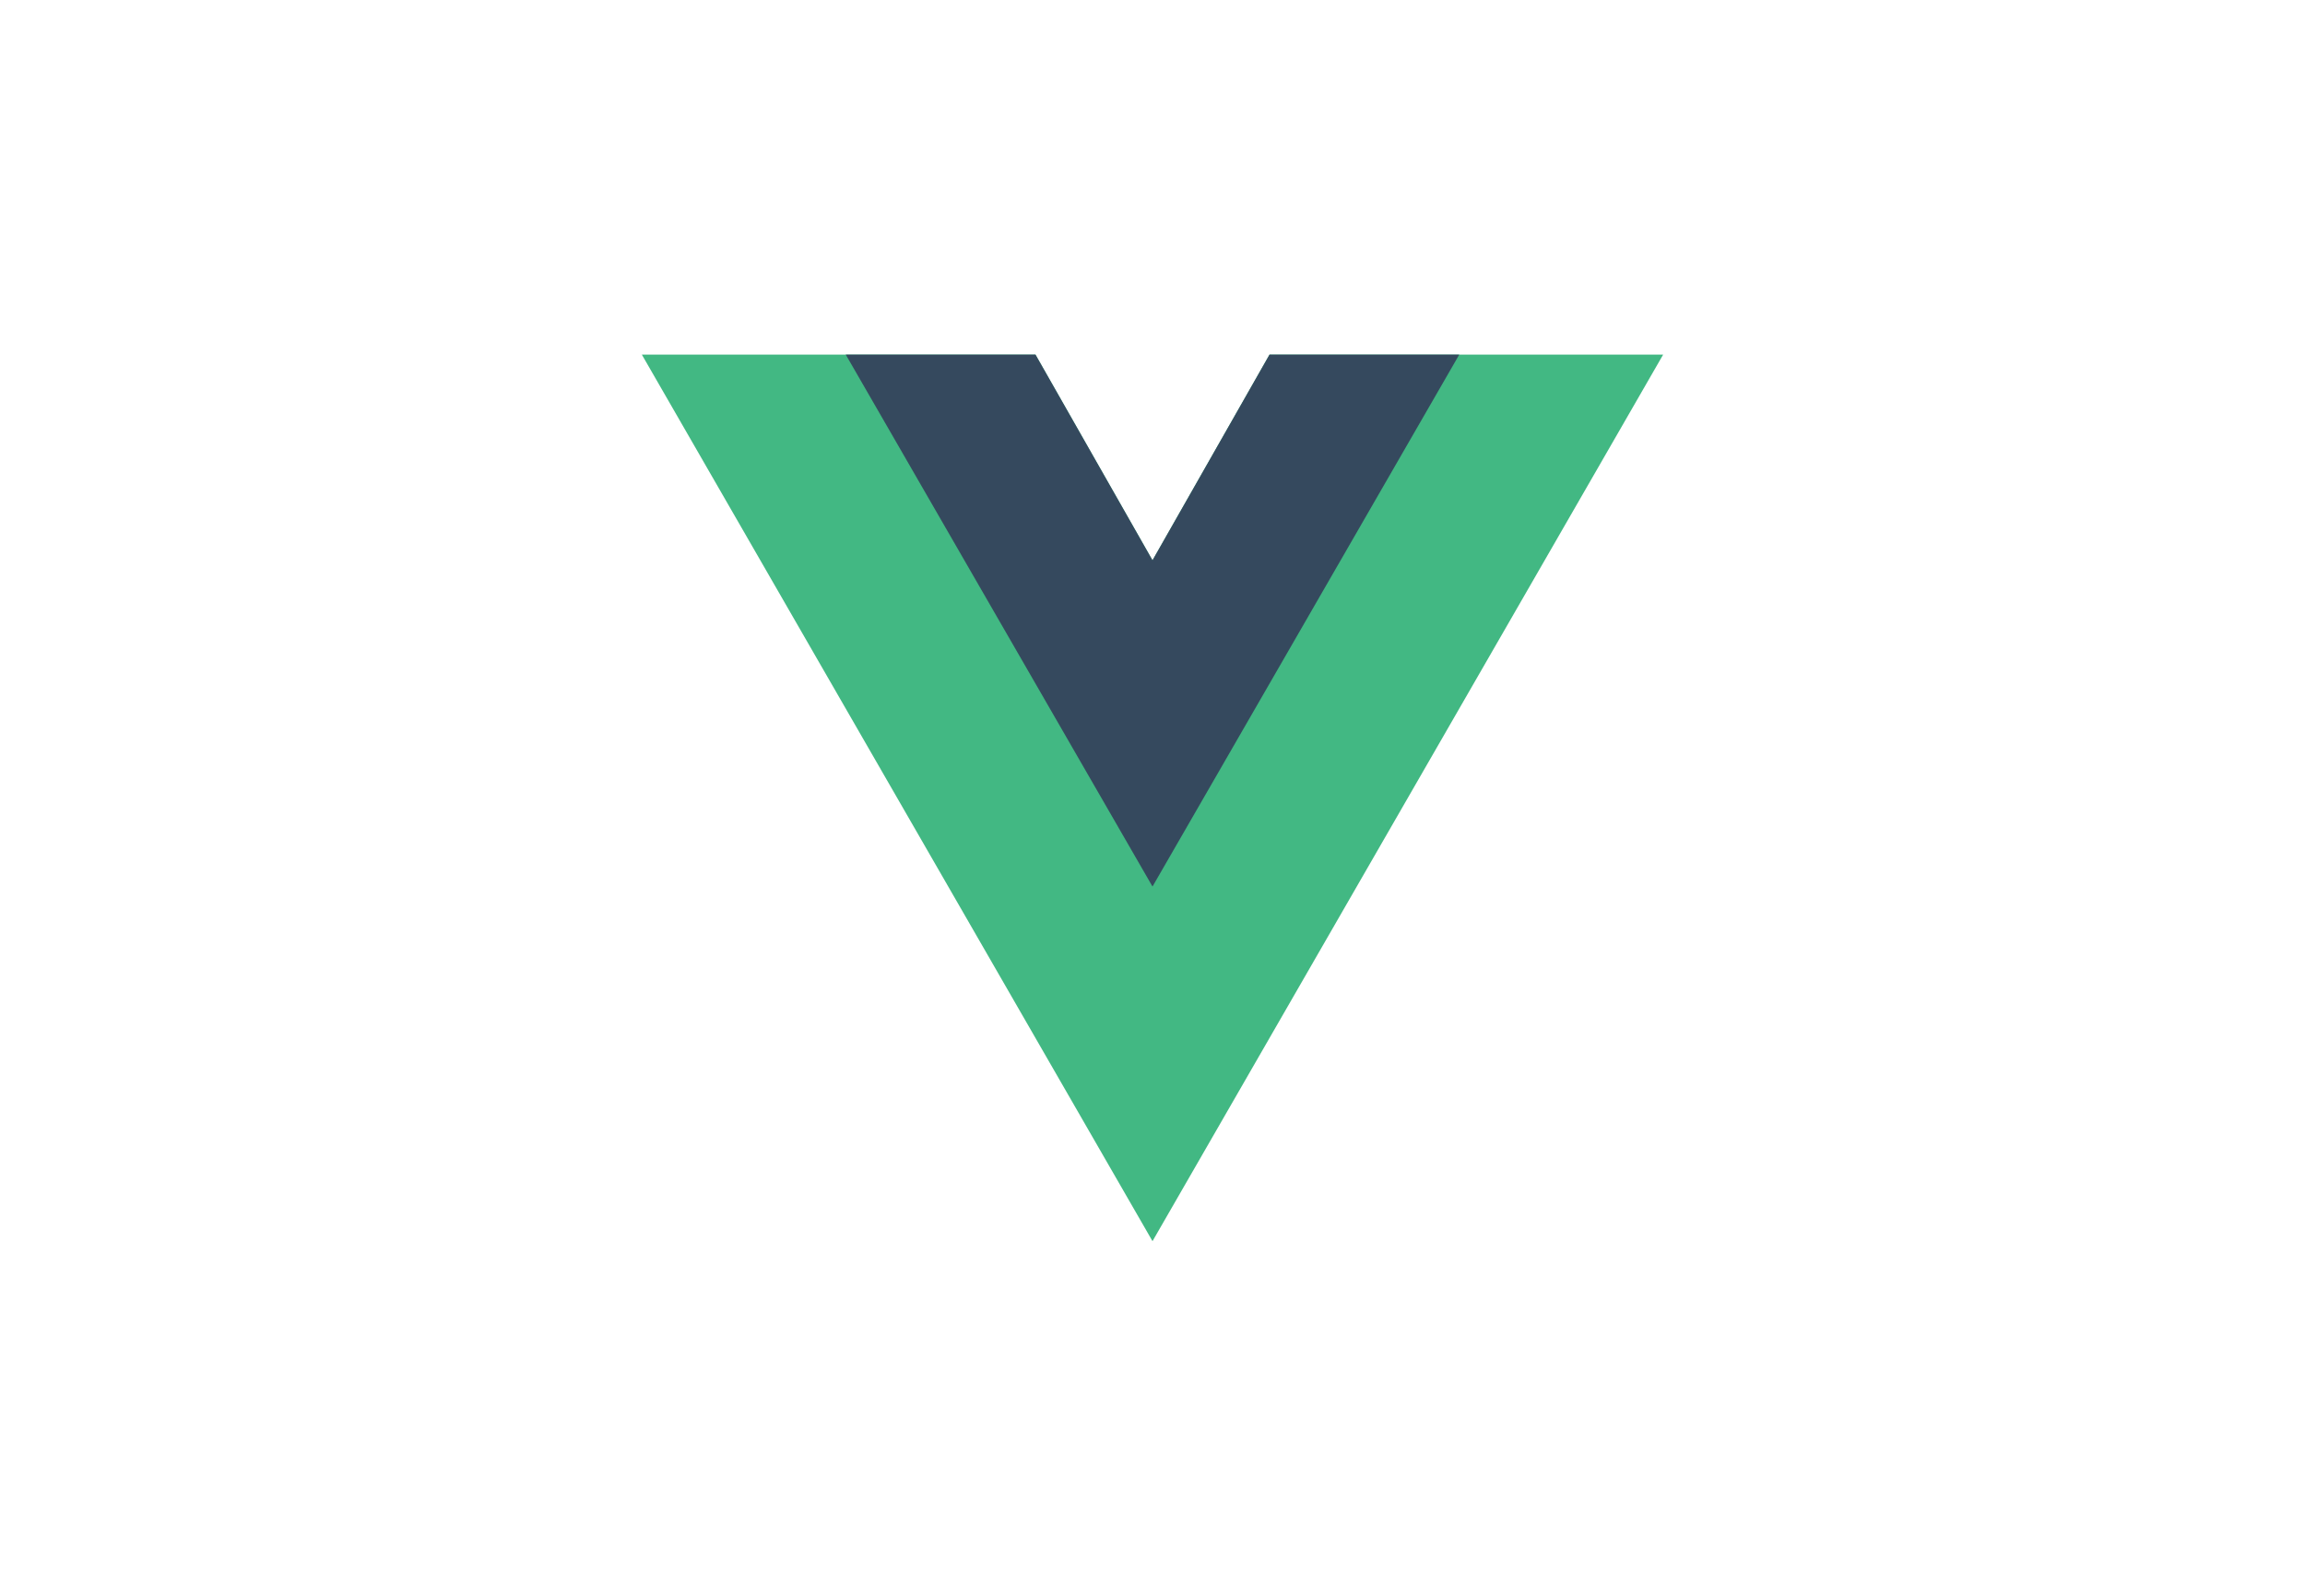
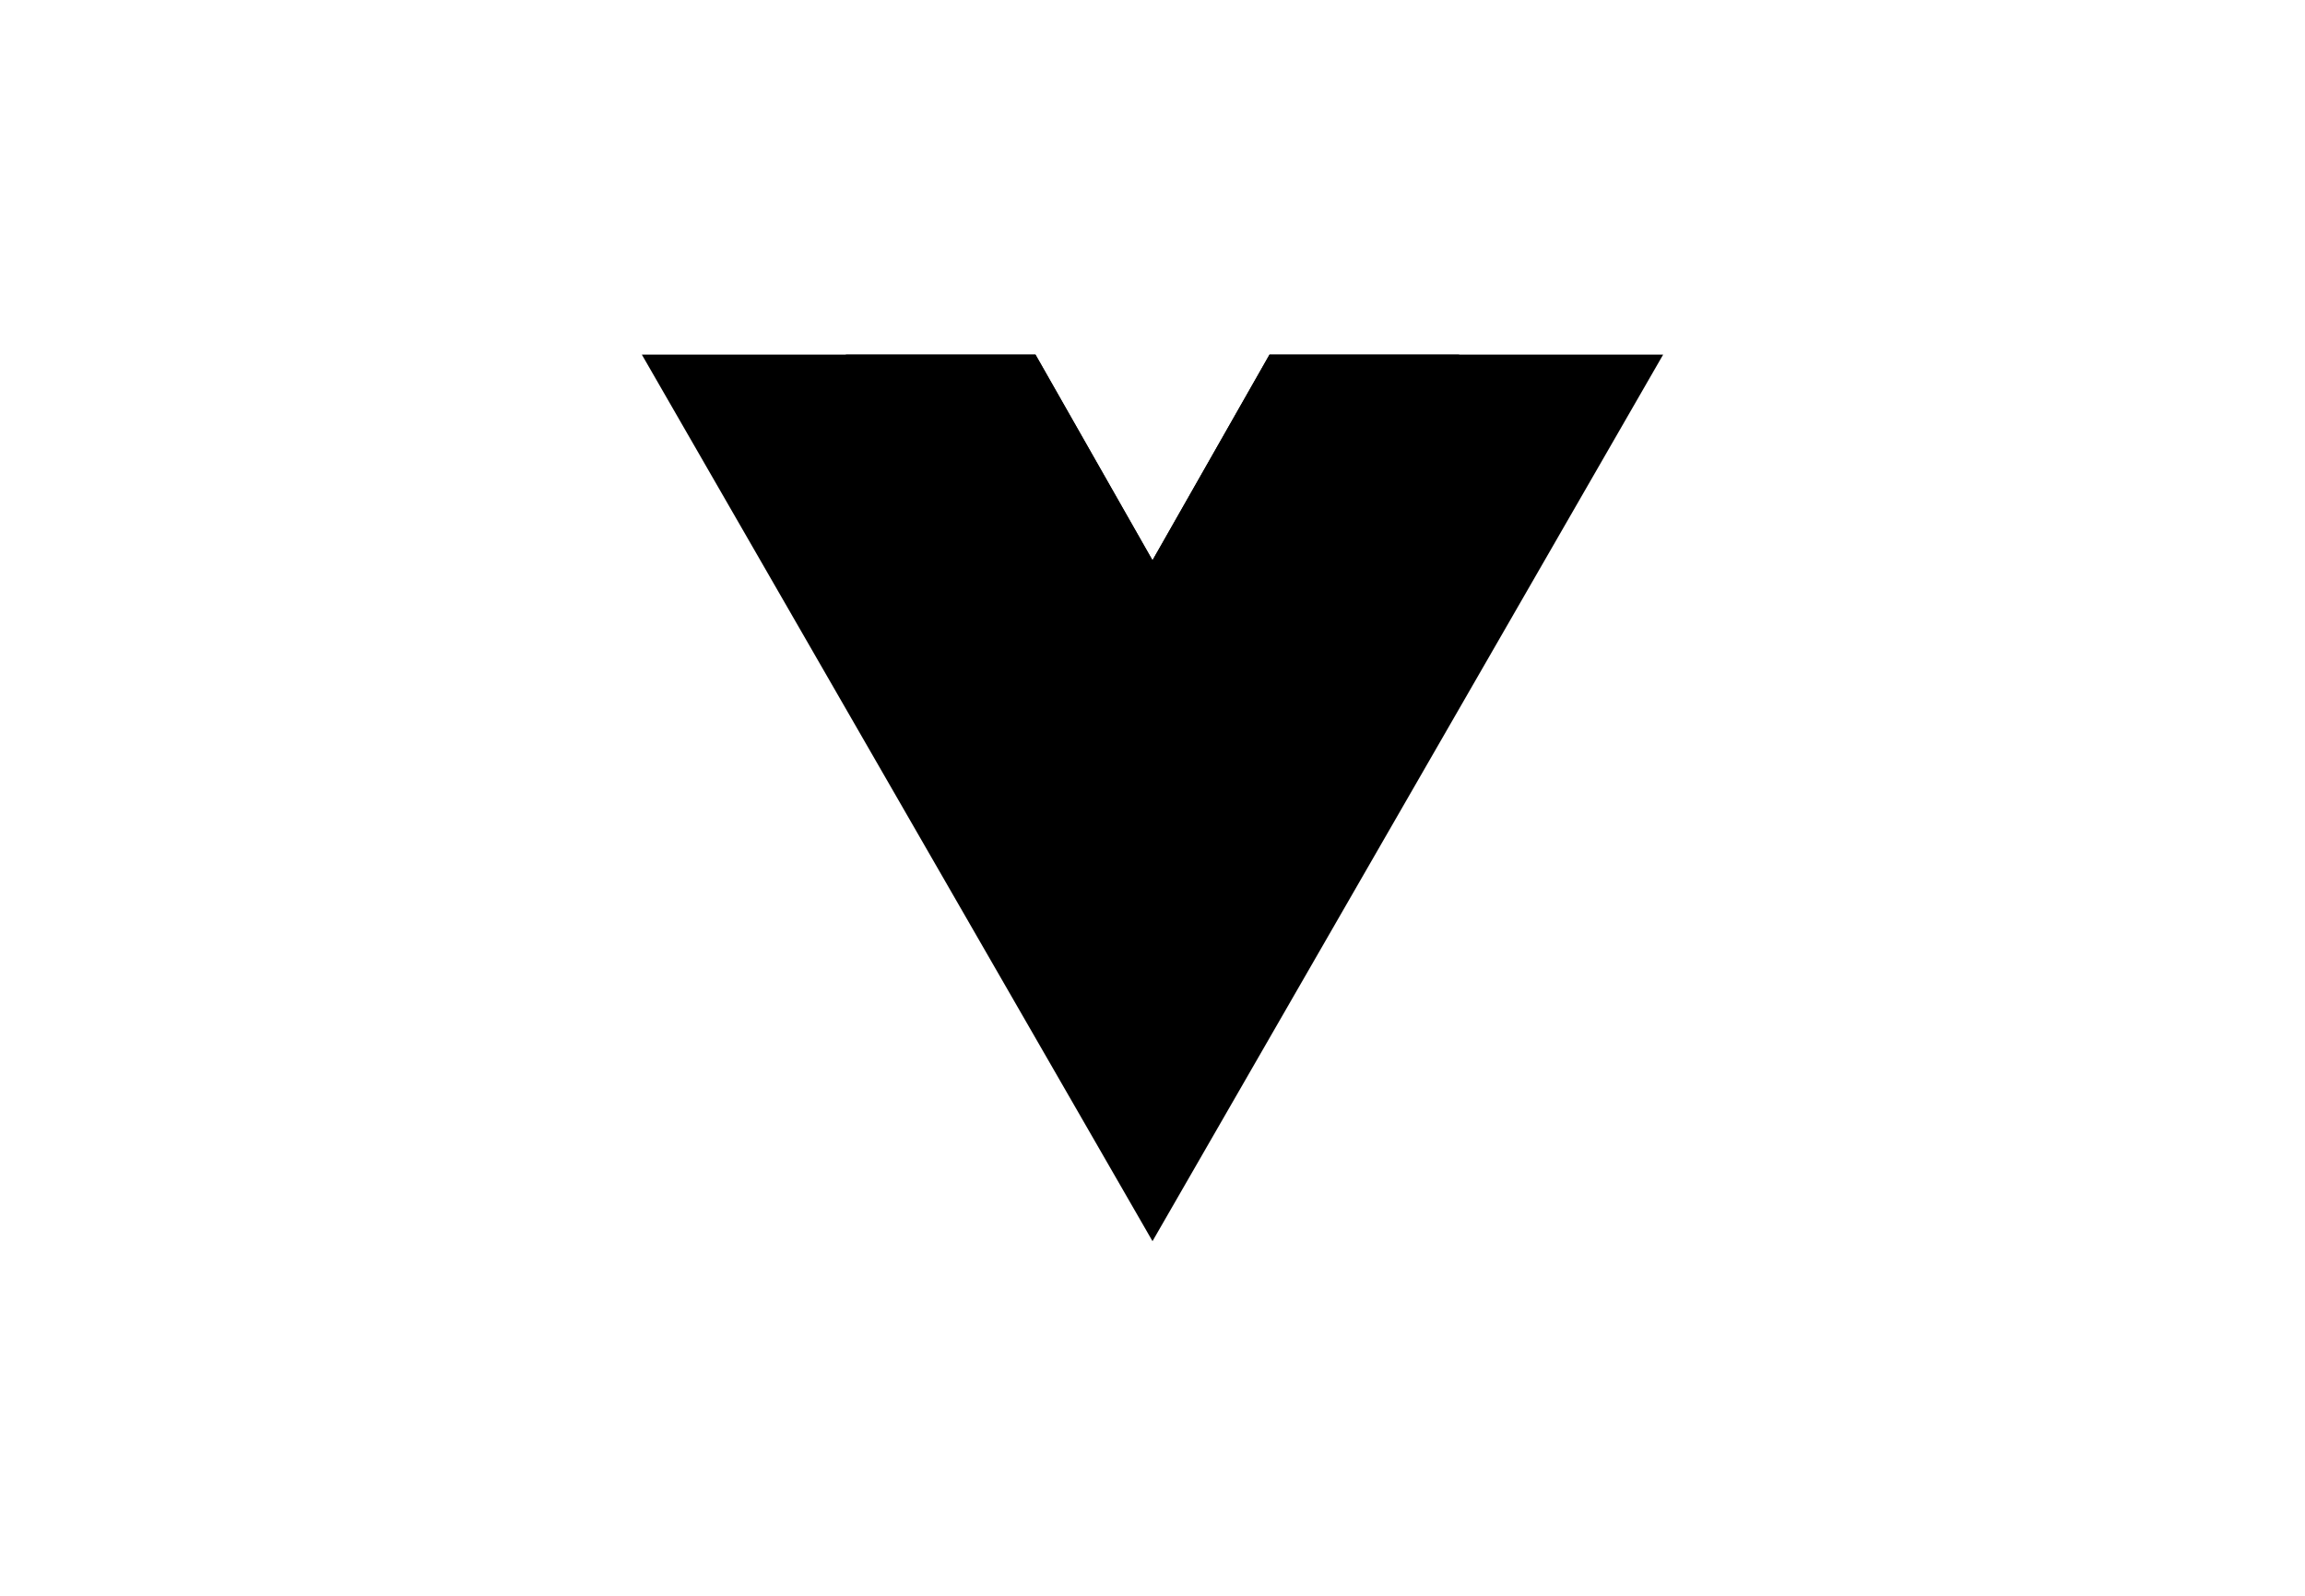
<svg xmlns="http://www.w3.org/2000/svg" version="1.1" id="React" x="0px" y="0px" viewBox="0 0 130 90" style="enable-background:new 0 0 130 90;" xml:space="preserve">
  <style type="text/css">
	.st0{fill:#42B883;}
	.st1{fill:#35495E;}
</style>
  <g>
-     <path id="path4" class="st0" d="M71.6,20L65,31.6L58.4,20H36.2L65,70l28.8-50H71.6z" />
-     <path id="path6" class="st1" d="M71.6,20L65,31.6L58.4,20H47.7L65,50l17.3-30H71.6z" />
+     <path id="path4" className="st0" d="M71.6,20L65,31.6L58.4,20H36.2L65,70l28.8-50H71.6z" />
+     <path id="path6" className="st1" d="M71.6,20L65,31.6L58.4,20H47.7L65,50l17.3-30H71.6z" />
  </g>
</svg>
